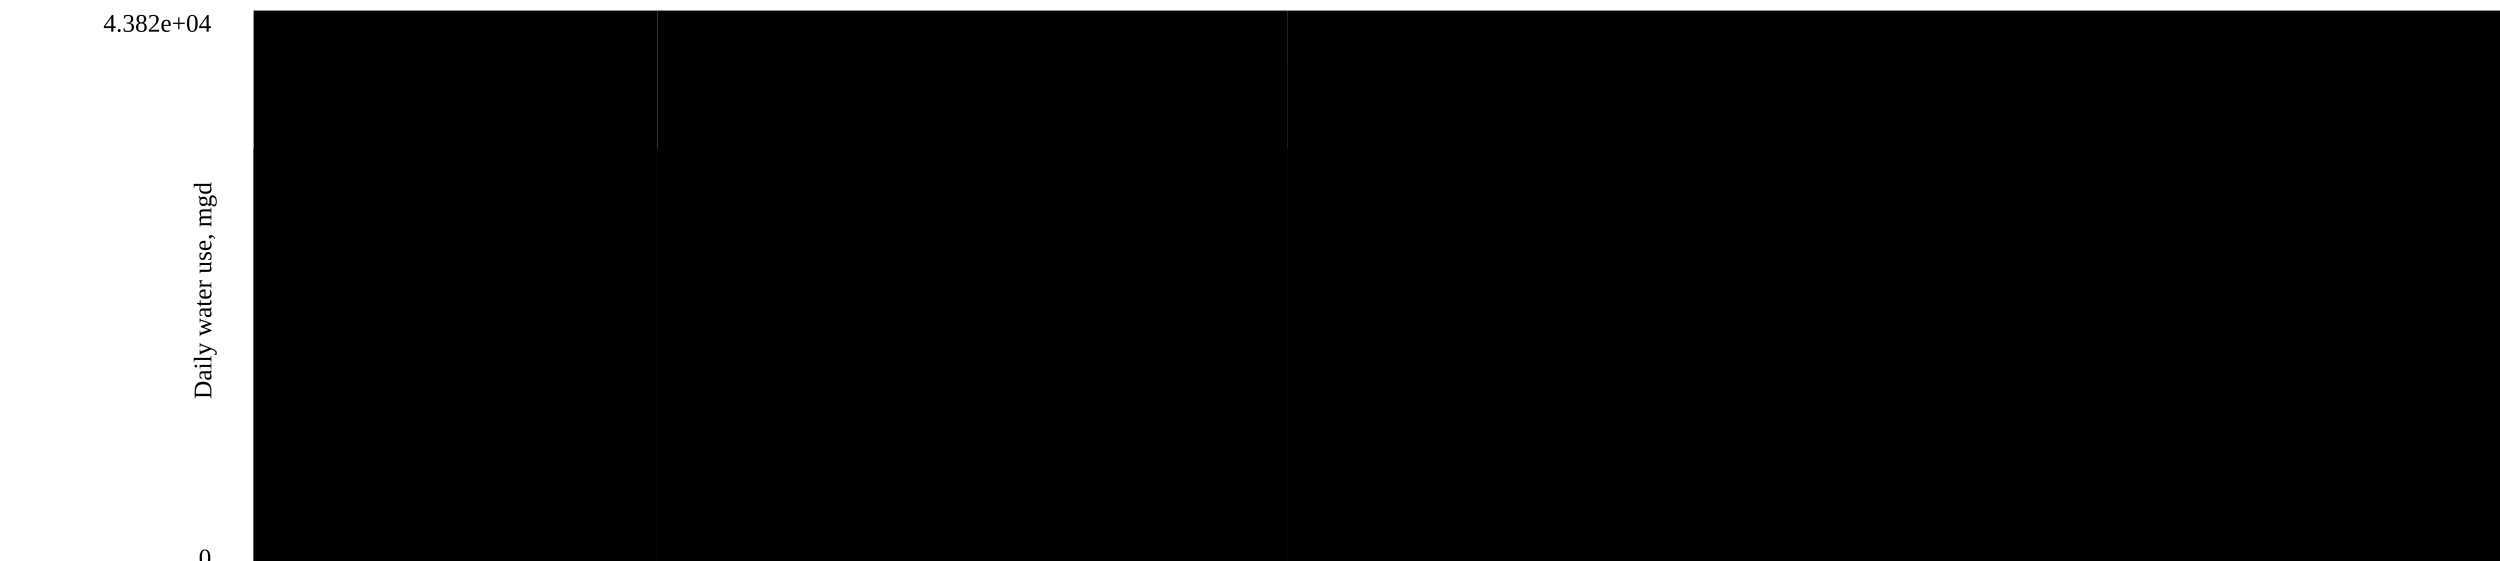
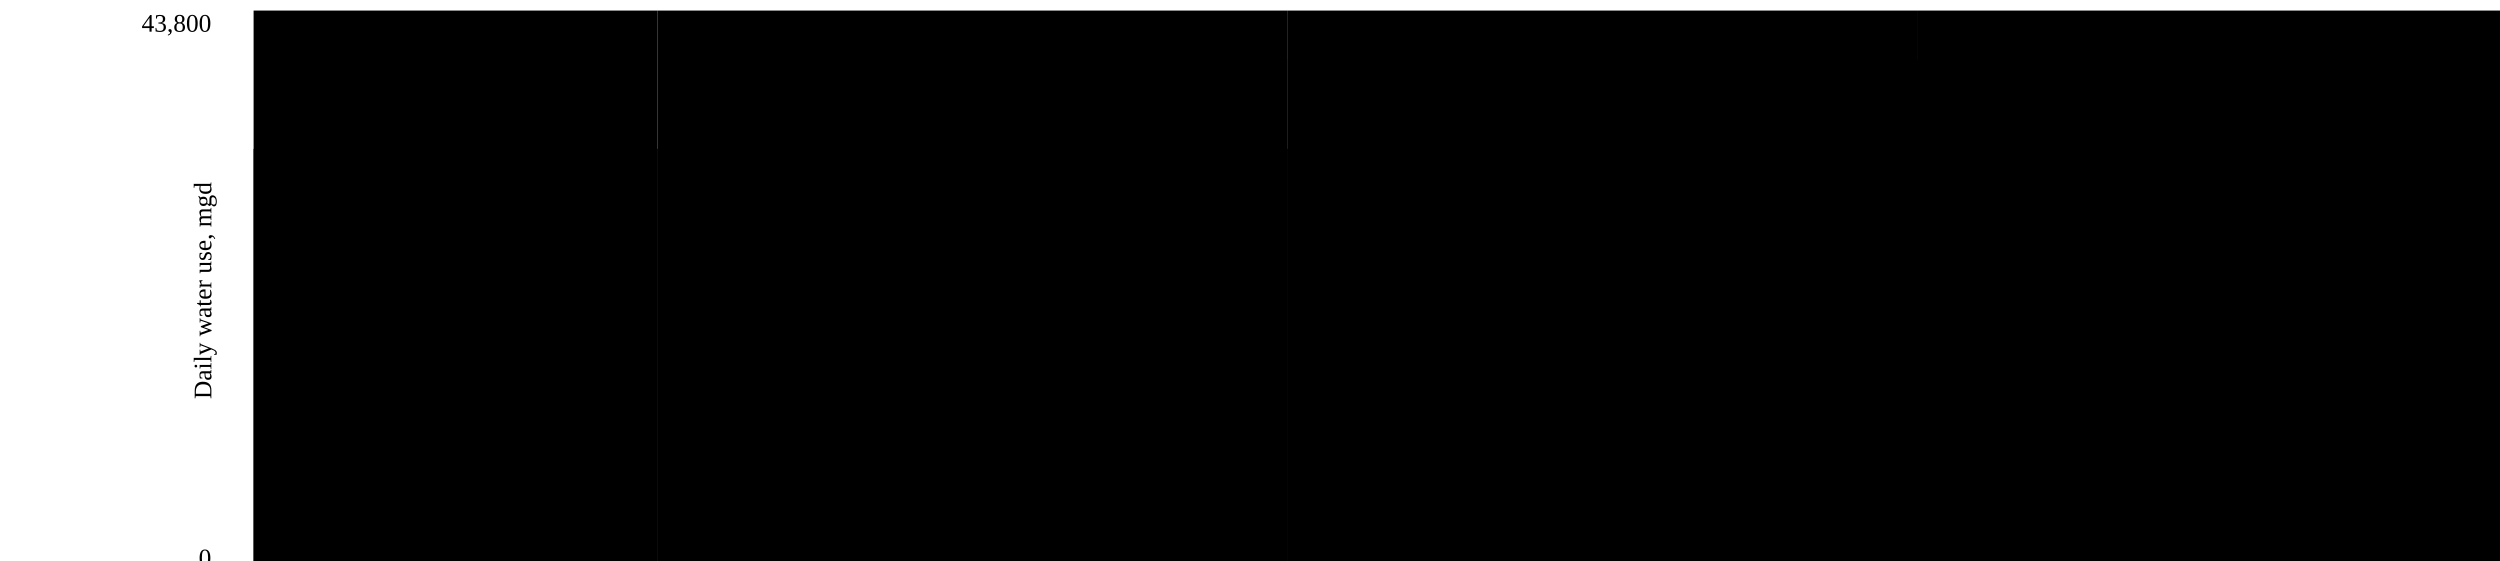
<svg xmlns="http://www.w3.org/2000/svg" viewBox="-120 -5 1183 265" preserveAspectRatio="xMidYMid meet" id="svg-wu-bars-ps" version="1.1">
  <g id="winterGroup" transform="translate(0 265) scale(3.2411 6.04723)">
    <path d="M0,0 v-33 h1 v0 h1 v0 h1 v0 h1 v0 h1 v0 h1 v0 h1 v0 h1 v0 h1 v0 h1 v0 h1 v0 h1 v0 h1 v0 h1 v0 h1 v0 h1 v0 h1 v0 h1 v0 h1 v0 h1 v0 h1 v0 h1 v0 h1 v0 h1 v0 h1 v0 h1 v0 h1 v0 h1 v0 h1 v0 h1 v0 h1 v0 h1 v0 h1 v0 h1 v0 h1 v0 h1 v0 h1 v0 h1 v0 h1 v0 h1 v0 h1 v0 h1 v0 h1 v0 h1 v0 h1 v0 h1 v0 h1 v0 h1 v0 h1 v0 h1 v0 h1 v0 h1 v0 h1 v0 h1 v0 h1 v0 h1 v0 h1 v0 h1 v0 h1 v33Z" class="wu-bars" />
    <path d="M0,0 v-43.822 h59 v43.822 Z" class="wu-bars-hover" id="winter" />
  </g>
  <g id="springGroup" transform="translate(0 265) scale(3.2411 6.04723)">
    <path d="M59,0 v-33 h1 v0 h1 v0 h1 v0 h1 v0 h1 v0 h1 v0 h1 v0 h1 v0 h1 v0 h1 v0 h1 v0 h1 v0 h1 v0 h1 v0 h1 v0 h1 v0 h1 v0 h1 v0 h1 v0 h1 v0 h1 v0 h1 v0 h1 v0 h1 v0 h1 v0 h1 v0 h1 v0 h1 v0 h1 v0 h1 v0 h1 v0 h1 v0 h1 v0 h1 v0 h1 v0 h1 v0 h1 v0 h1 v0 h1 v0 h1 v0 h1 v0 h1 v0 h1 v0 h1 v0 h1 v0 h1 v0 h1 v0 h1 v0 h1 v0 h1 v0 h1 v0 h1 v0 h1 v0 h1 v0 h1 v0 h1 v0 h1 v0 h1 v0 h1 v0 h1 v0 h1 v0 h1 v0 h1 v0 h1 v0 h1 v0 h1 v0 h1 v0 h1 v0 h1 v0 h1 v0 h1 v0 h1 v0 h1 v0 h1 v0 h1 v0 h1 v0 h1 v0 h1 v0 h1 v0 h1 v0 h1 v0 h1 v0 h1 v0 h1 v0 h1 v0 h1 v0 h1 v0 h1 v0 h1 v0 h1 v0 h1 v0 h1 v40Z" class="wu-bars" />
    <path d="M59,0 v-43.822 h92 v43.822 Z" class="wu-bars-hover" id="spring" />
  </g>
  <g id="summerGroup" transform="translate(0 265) scale(3.2411 6.04723)">
    <path d="M151,0 v-40 h1 v0 h1 v0 h1 v0 h1 v0 h1 v0 h1 v0 h1 v0 h1 v0 h1 v0 h1 v0 h1 v0 h1 v0 h1 v0 h1 v0 h1 v0 h1 v0 h1 v0 h1 v0 h1 v0 h1 v0 h1 v0 h1 v0 h1 v0 h1 v0 h1 v0 h1 v0 h1 v0 h1 v0 h1 v0 h1 v0 h1 v0 h1 v0 h1 v0 h1 v0 h1 v0 h1 v0 h1 v0 h1 v0 h1 v0 h1 v0 h1 v0 h1 v0 h1 v0 h1 v0 h1 v0 h1 v0 h1 v0 h1 v0 h1 v0 h1 v0 h1 v0 h1 v0 h1 v0 h1 v0 h1 v0 h1 v0 h1 v0 h1 v0 h1 v0 h1 v0 h1 v0 h1 v0 h1 v0 h1 v0 h1 v0 h1 v0 h1 v0 h1 v0 h1 v0 h1 v0 h1 v0 h1 v0 h1 v0 h1 v0 h1 v0 h1 v0 h1 v0 h1 v0 h1 v0 h1 v0 h1 v0 h1 v0 h1 v0 h1 v0 h1 v0 h1 v0 h1 v0 h1 v0 h1 v0 h1 v0 h1 v0 h1 v42Z" class="wu-bars" />
    <path d="M151,0 v-43.822 h92 v43.822 Z" class="wu-bars-hover" id="summer" />
  </g>
  <g id="fallGroup" transform="translate(0 265) scale(3.2411 6.04723)">
    <path d="M243,0 v-42 h1 v0 h1 v0 h1 v0 h1 v0 h1 v0 h1 v0 h1 v0 h1 v0 h1 v0 h1 v0 h1 v0 h1 v0 h1 v0 h1 v0 h1 v0 h1 v0 h1 v0 h1 v0 h1 v0 h1 v0 h1 v0 h1 v0 h1 v0 h1 v0 h1 v0 h1 v0 h1 v0 h1 v0 h1 v0 h1 v0 h1 v0 h1 v0 h1 v0 h1 v0 h1 v0 h1 v0 h1 v0 h1 v0 h1 v0 h1 v0 h1 v0 h1 v0 h1 v0 h1 v0 h1 v0 h1 v0 h1 v0 h1 v0 h1 v0 h1 v0 h1 v0 h1 v0 h1 v0 h1 v0 h1 v0 h1 v0 h1 v0 h1 v0 h1 v0 h1 v0 h1 v0 h1 v0 h1 v0 h1 v0 h1 v0 h1 v0 h1 v0 h1 v0 h1 v0 h1 v0 h1 v0 h1 v0 h1 v0 h1 v0 h1 v0 h1 v0 h1 v0 h1 v0 h1 v0 h1 v0 h1 v0 h1 v0 h1 v0 h1 v0 h1 v0 h1 v0 h1 v0 h1 v0 h1 v0 h1 v0 h1 v34Z" class="wu-bars" />
    <path d="M243,0 v-43.822 h91 v43.822 Z" class="wu-bars-hover" id="fall" />
  </g>
  <g id="winterGroup" transform="translate(0 265) scale(3.2411 6.04723)">
    <path d="M334,0 v-34 h1 v0 h1 v0 h1 v0 h1 v0 h1 v0 h1 v0 h1 v0 h1 v0 h1 v0 h1 v0 h1 v0 h1 v0 h1 v0 h1 v0 h1 v0 h1 v0 h1 v0 h1 v0 h1 v0 h1 v0 h1 v0 h1 v0 h1 v0 h1 v0 h1 v0 h1 v0 h1 v0 h1 v0 h1 v0 h1 v0 h1 v33Z" class="wu-bars" />
    <path d="M334,0 v-43.822 h31 v43.822 Z" class="wu-bars-hover" id="winter" />
  </g>
  <g id="barchartAxis" translate="translate(0 265)">
    <path class="wu-bars-axis" d="M0,0 v265" />
    <text id="yAxisLabelLow" class="wu-bars-axis" text-anchor="end" x="-20" y="263">0</text>
-     <text id="yAxisLabelHigh" class="wu-bars-axis" text-anchor="end" x="-20" y="10">4.382e+04</text>
+     <text id="yAxisLabelHigh" class="wu-bars-axis" text-anchor="end" x="-20" y="10">43,800</text>
    <text id="yAxisTitle" class="wu-bars-axis" text-anchor="middle" transform="rotate(-90) translate(-132.5 -20)">Daily water use, mgd</text>
  </g>
</svg>
